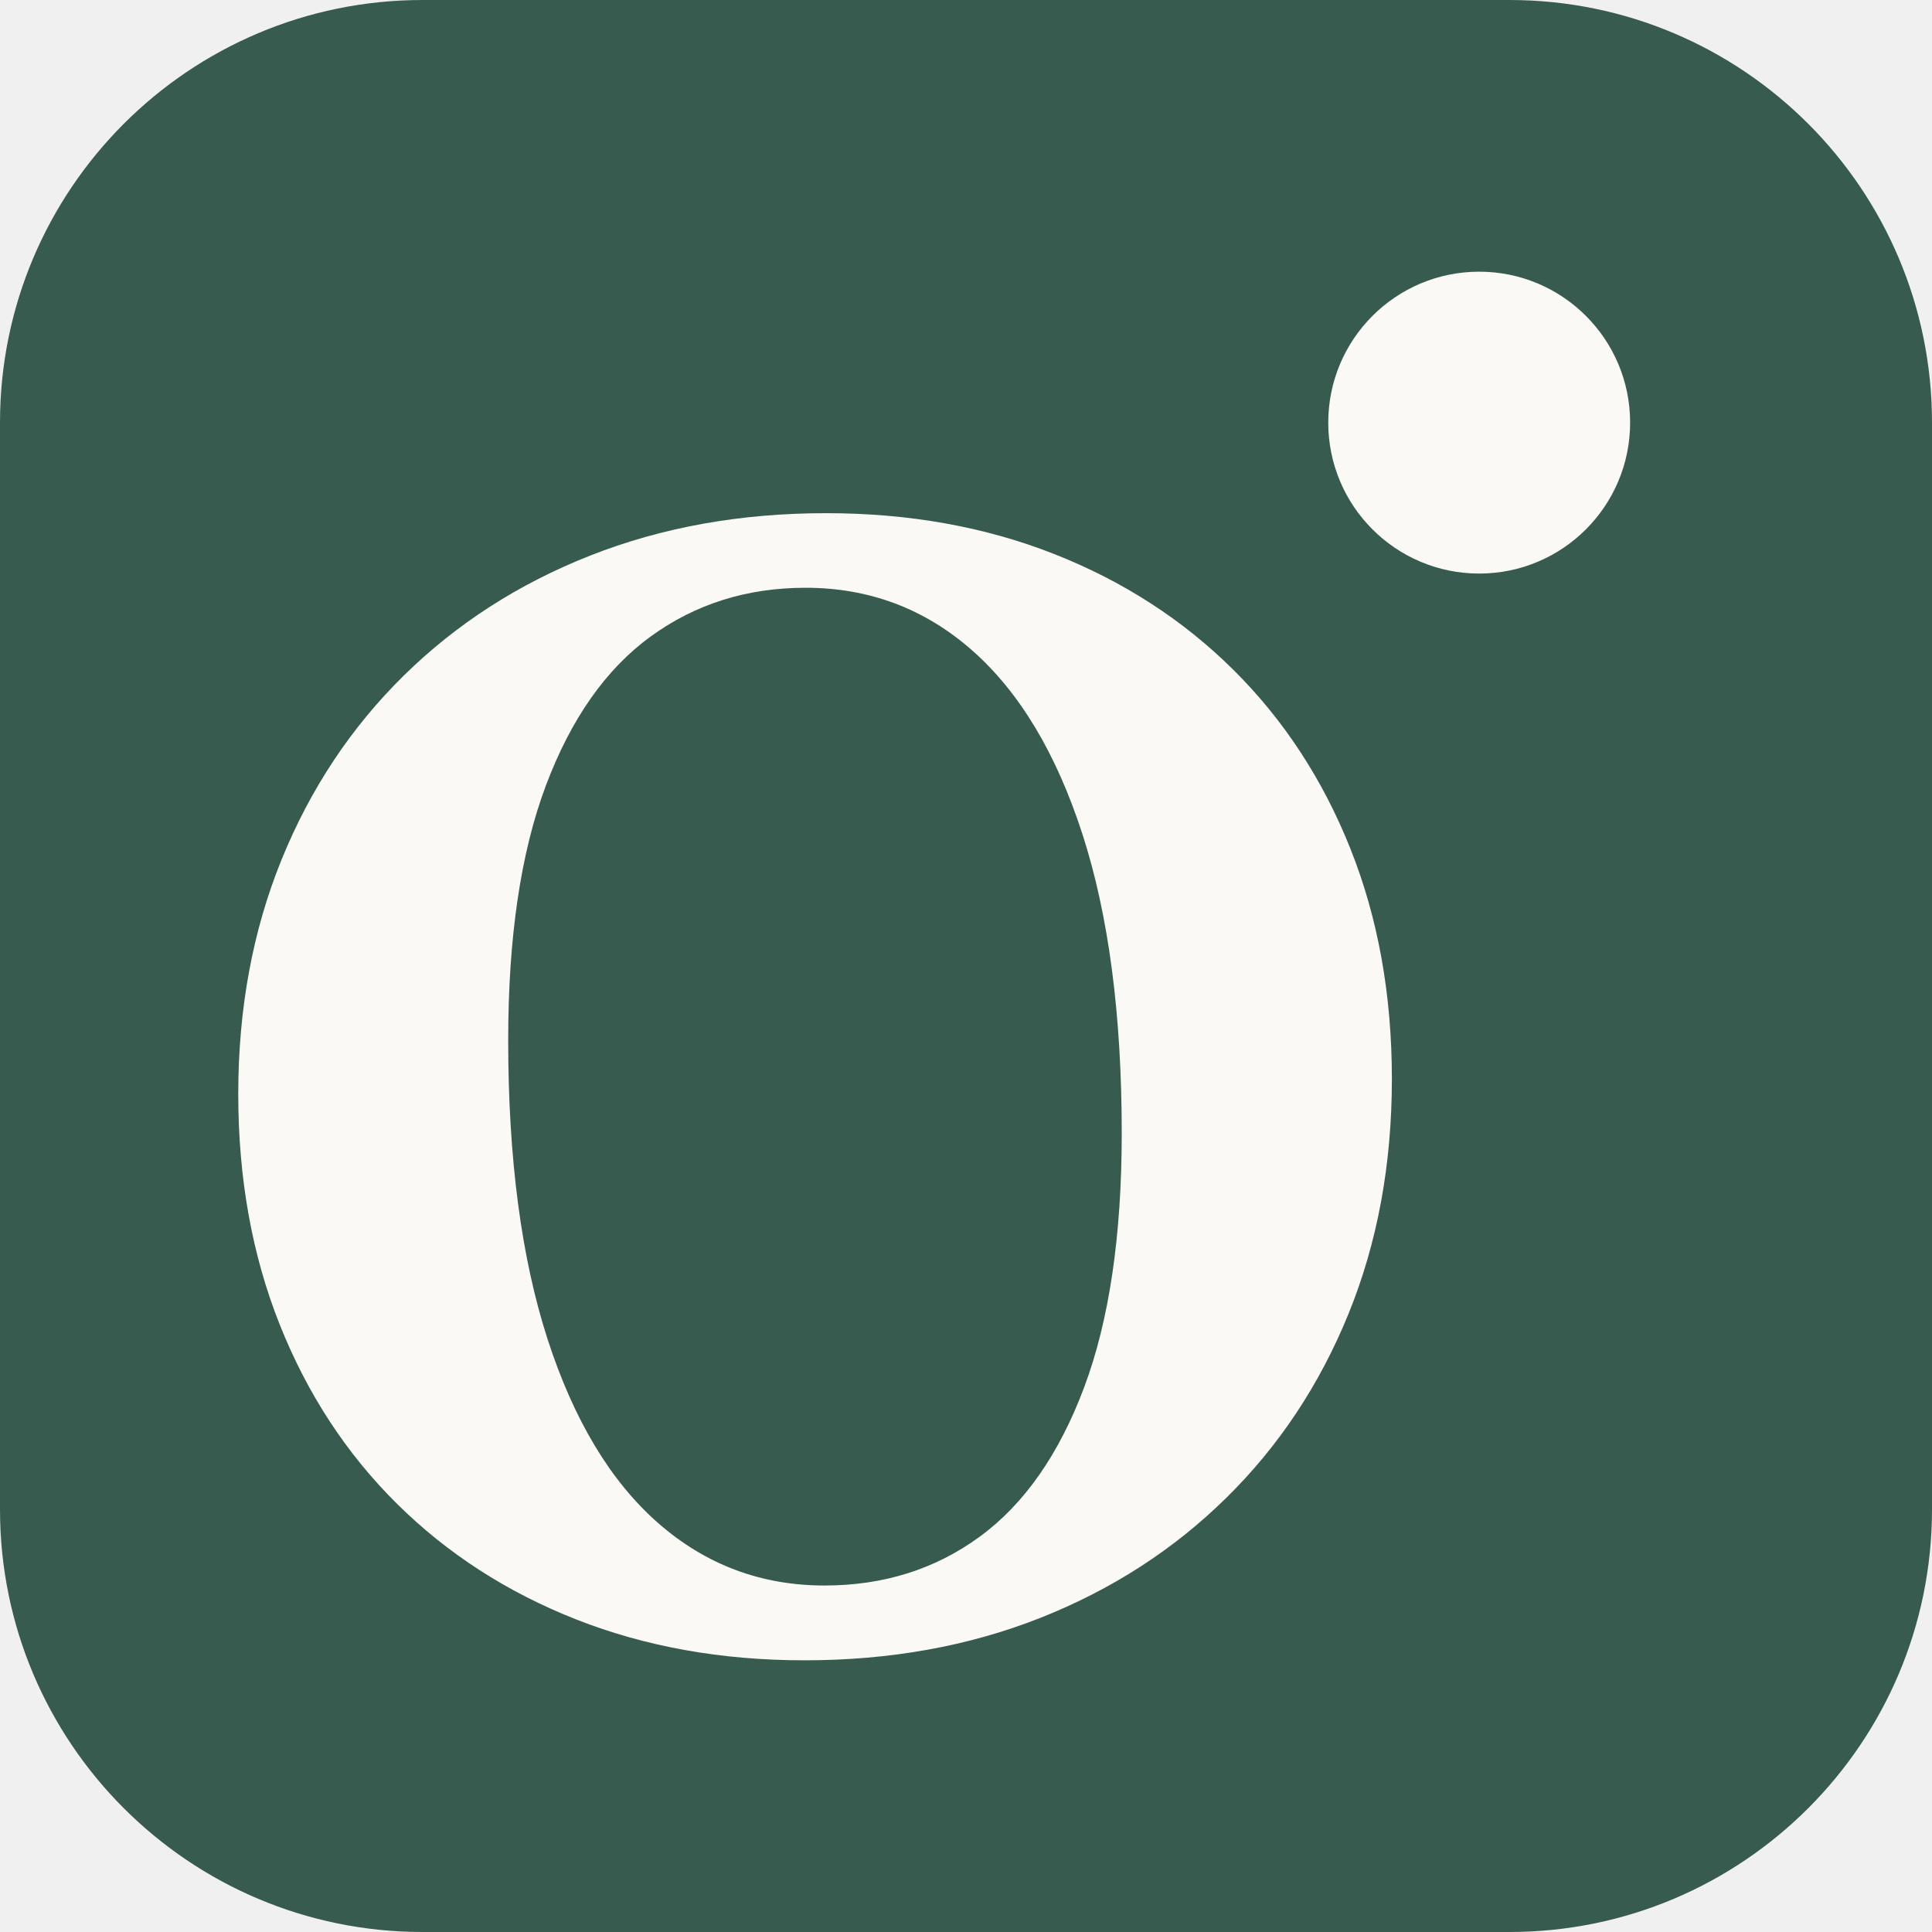
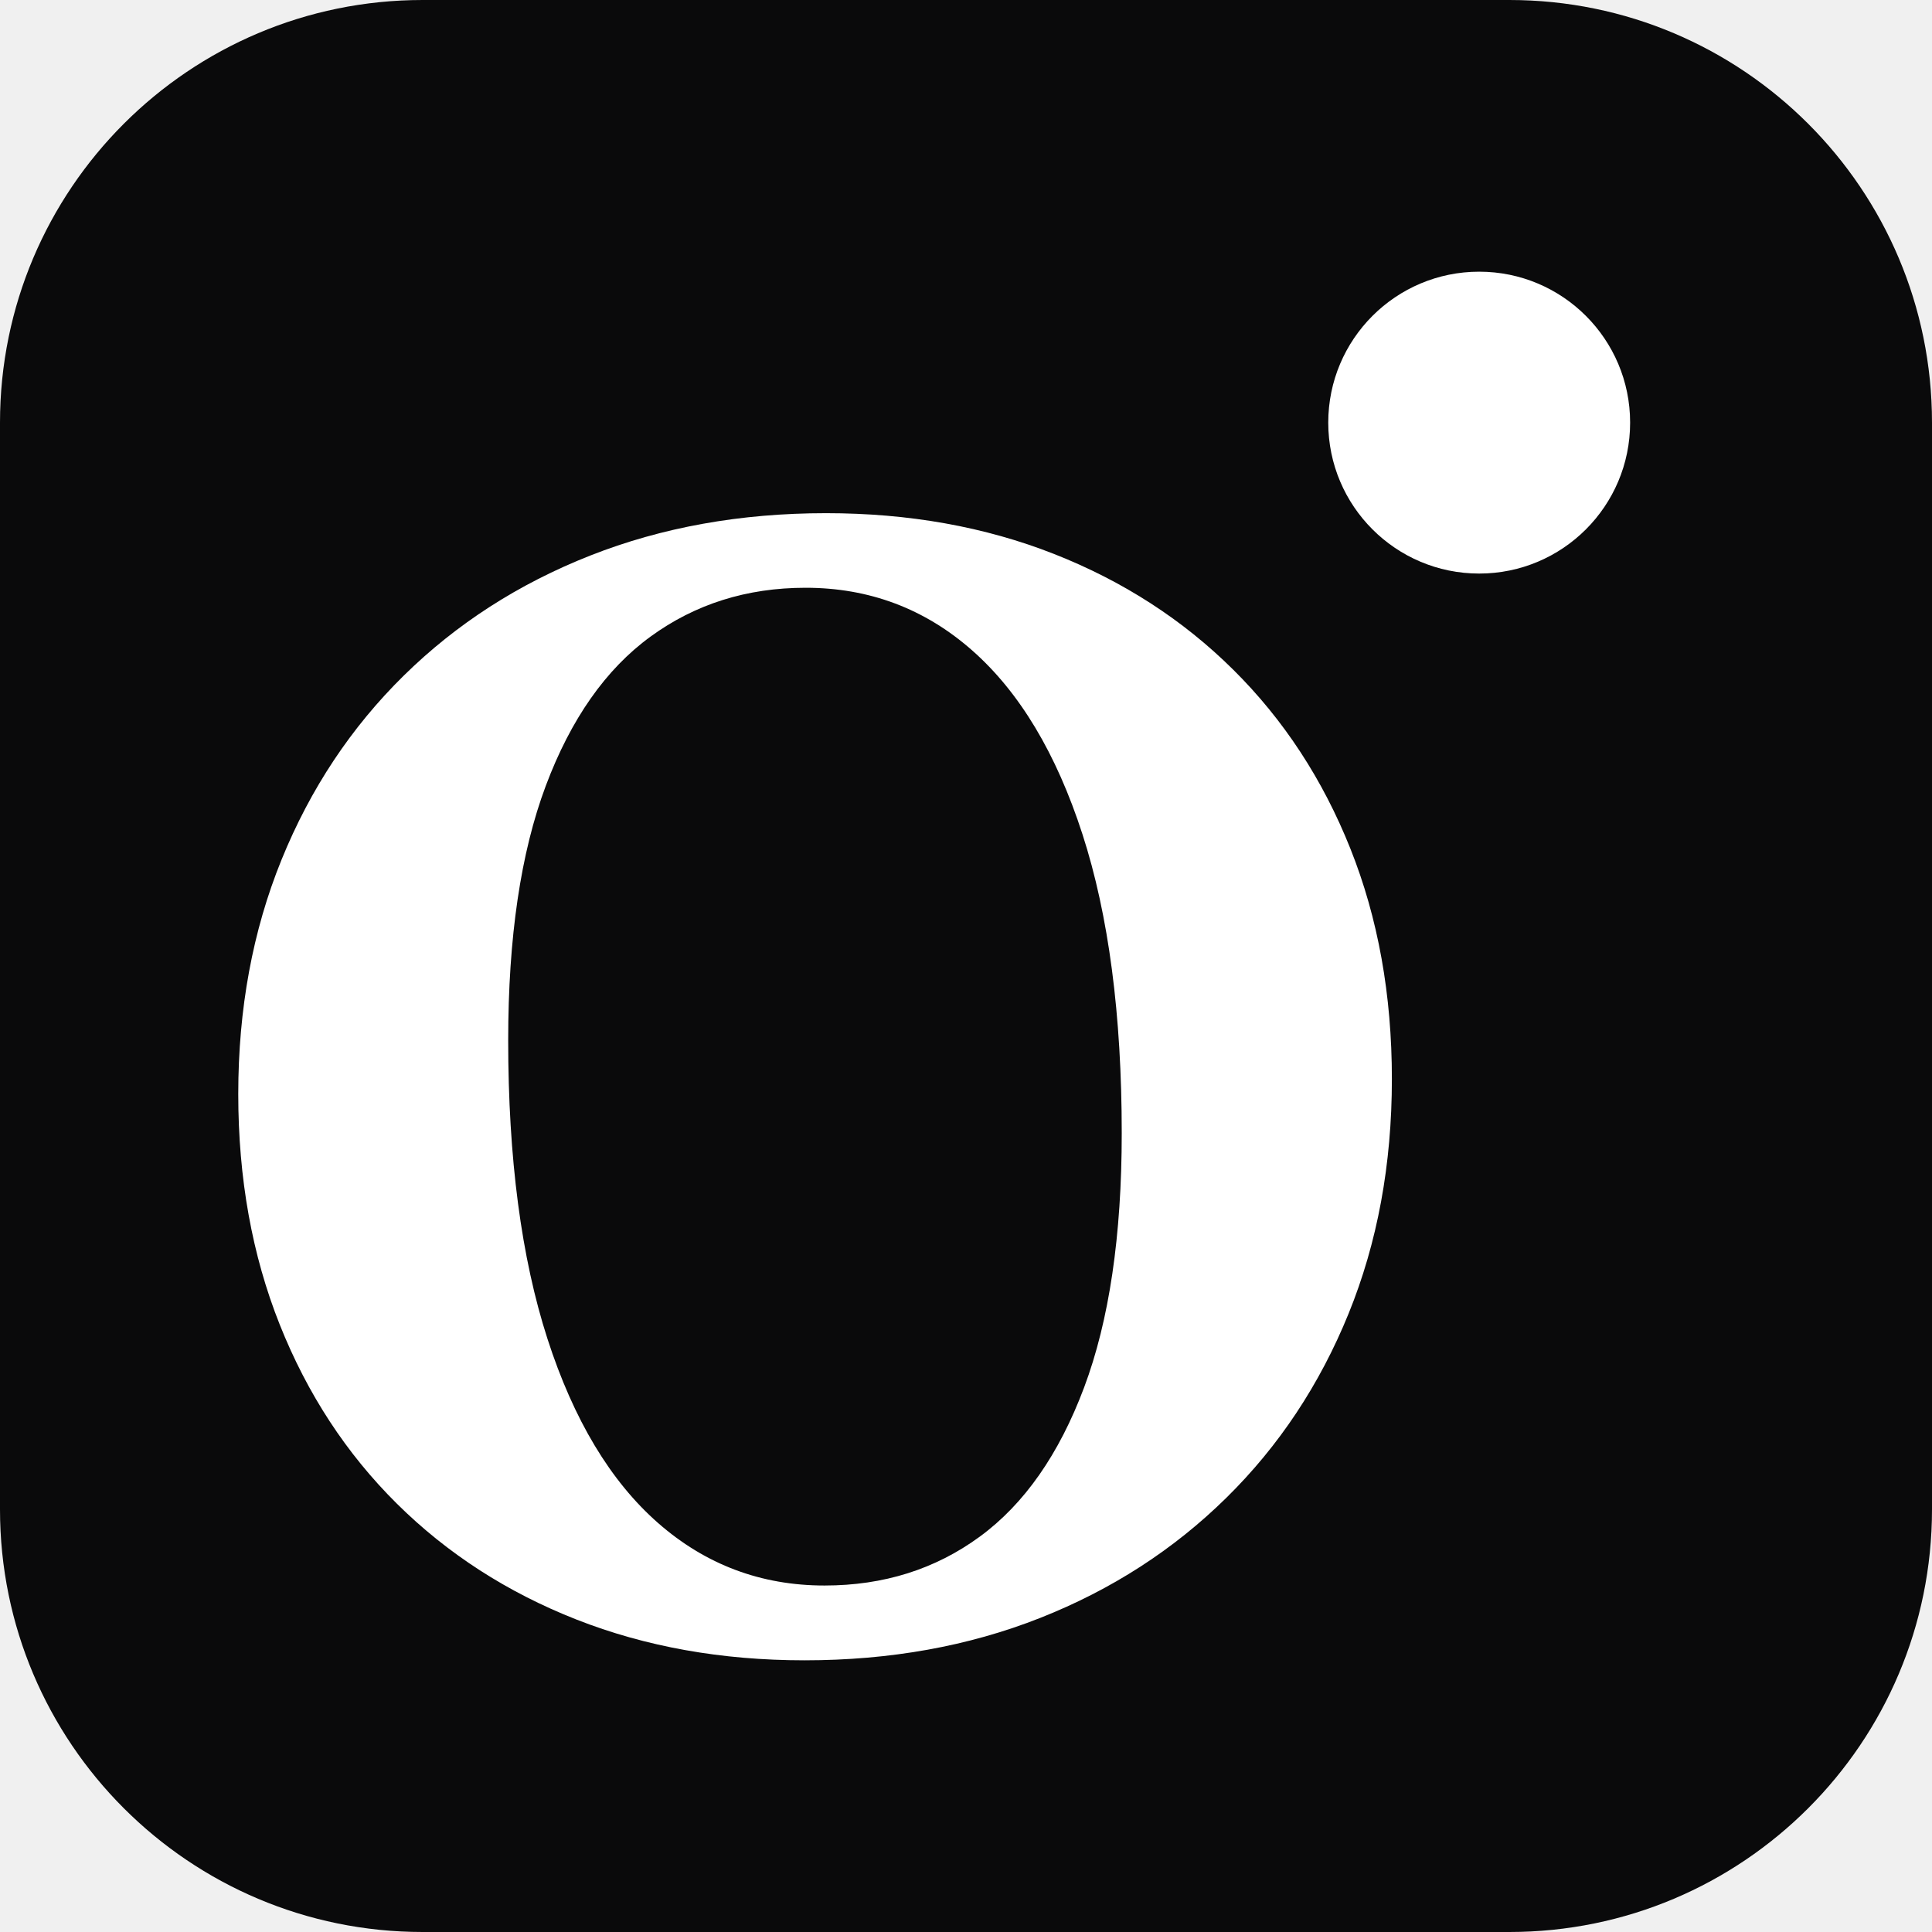
<svg xmlns="http://www.w3.org/2000/svg" viewBox="0 0 64 64">
-   <rect width="64" height="64" rx="14" fill="#385b50" />
-   <path fill="#faf9f6" transform="translate(5.8531 54.3311) scale(0.026376 -0.026376)" d="M815.522 1415.359Q971.684 1415.359 1101.844 1364.145Q1232.005 1312.931 1327.016 1218.714Q1422.027 1124.496 1474.107 993.933Q1526.187 863.369 1526.187 704.702Q1526.187 543.871 1471.828 410.117Q1417.469 276.364 1318.239 178.691Q1219.01 81.018 1084.389 27.829Q949.769 -25.36 788.505 -25.36Q632.343 -25.36 502.054 25.854Q371.764 77.067 276.624 171.285Q181.484 265.503 129.404 396.298Q77.324 527.094 77.324 685.813Q77.324 846.386 131.683 980.139Q186.042 1113.892 285.272 1211.437Q384.502 1308.981 519.503 1362.17Q654.504 1415.359 815.522 1415.359ZM813.71 68.58Q924.839 68.58 1008.637 129.977Q1092.435 191.374 1139.672 317.379Q1186.91 443.383 1186.91 636.671Q1186.91 859.631 1137.597 1012.071Q1088.284 1164.512 998.964 1243.094Q909.644 1321.677 789.802 1321.677Q679.208 1321.677 595.014 1260.28Q510.819 1198.883 463.581 1073.017Q416.344 947.151 416.344 753.328Q416.344 531.11 465.657 378.428Q514.97 225.745 604.512 147.162Q694.055 68.58 813.71 68.58Z" />
-   <circle cx="49" cy="14" r="5" fill="#faf9f6" />
+   <rect width="64" height="64" rx="14" fill="#0a0a0b" />
+   <path fill="#ffffff" transform="translate(5.8531 54.3311) scale(0.026376 -0.026376)" d="M815.522 1415.359Q971.684 1415.359 1101.844 1364.145Q1232.005 1312.931 1327.016 1218.714Q1422.027 1124.496 1474.107 993.933Q1526.187 863.369 1526.187 704.702Q1526.187 543.871 1471.828 410.117Q1417.469 276.364 1318.239 178.691Q1219.01 81.018 1084.389 27.829Q949.769 -25.36 788.505 -25.36Q632.343 -25.36 502.054 25.854Q371.764 77.067 276.624 171.285Q181.484 265.503 129.404 396.298Q77.324 527.094 77.324 685.813Q77.324 846.386 131.683 980.139Q186.042 1113.892 285.272 1211.437Q384.502 1308.981 519.503 1362.17Q654.504 1415.359 815.522 1415.359ZM813.71 68.58Q924.839 68.58 1008.637 129.977Q1092.435 191.374 1139.672 317.379Q1186.91 443.383 1186.91 636.671Q1186.91 859.631 1137.597 1012.071Q1088.284 1164.512 998.964 1243.094Q909.644 1321.677 789.802 1321.677Q679.208 1321.677 595.014 1260.28Q510.819 1198.883 463.581 1073.017Q416.344 947.151 416.344 753.328Q416.344 531.11 465.657 378.428Q514.97 225.745 604.512 147.162Q694.055 68.58 813.71 68.58Z" />
+   <circle cx="49" cy="14" r="5" fill="#ffffff" />
</svg>
